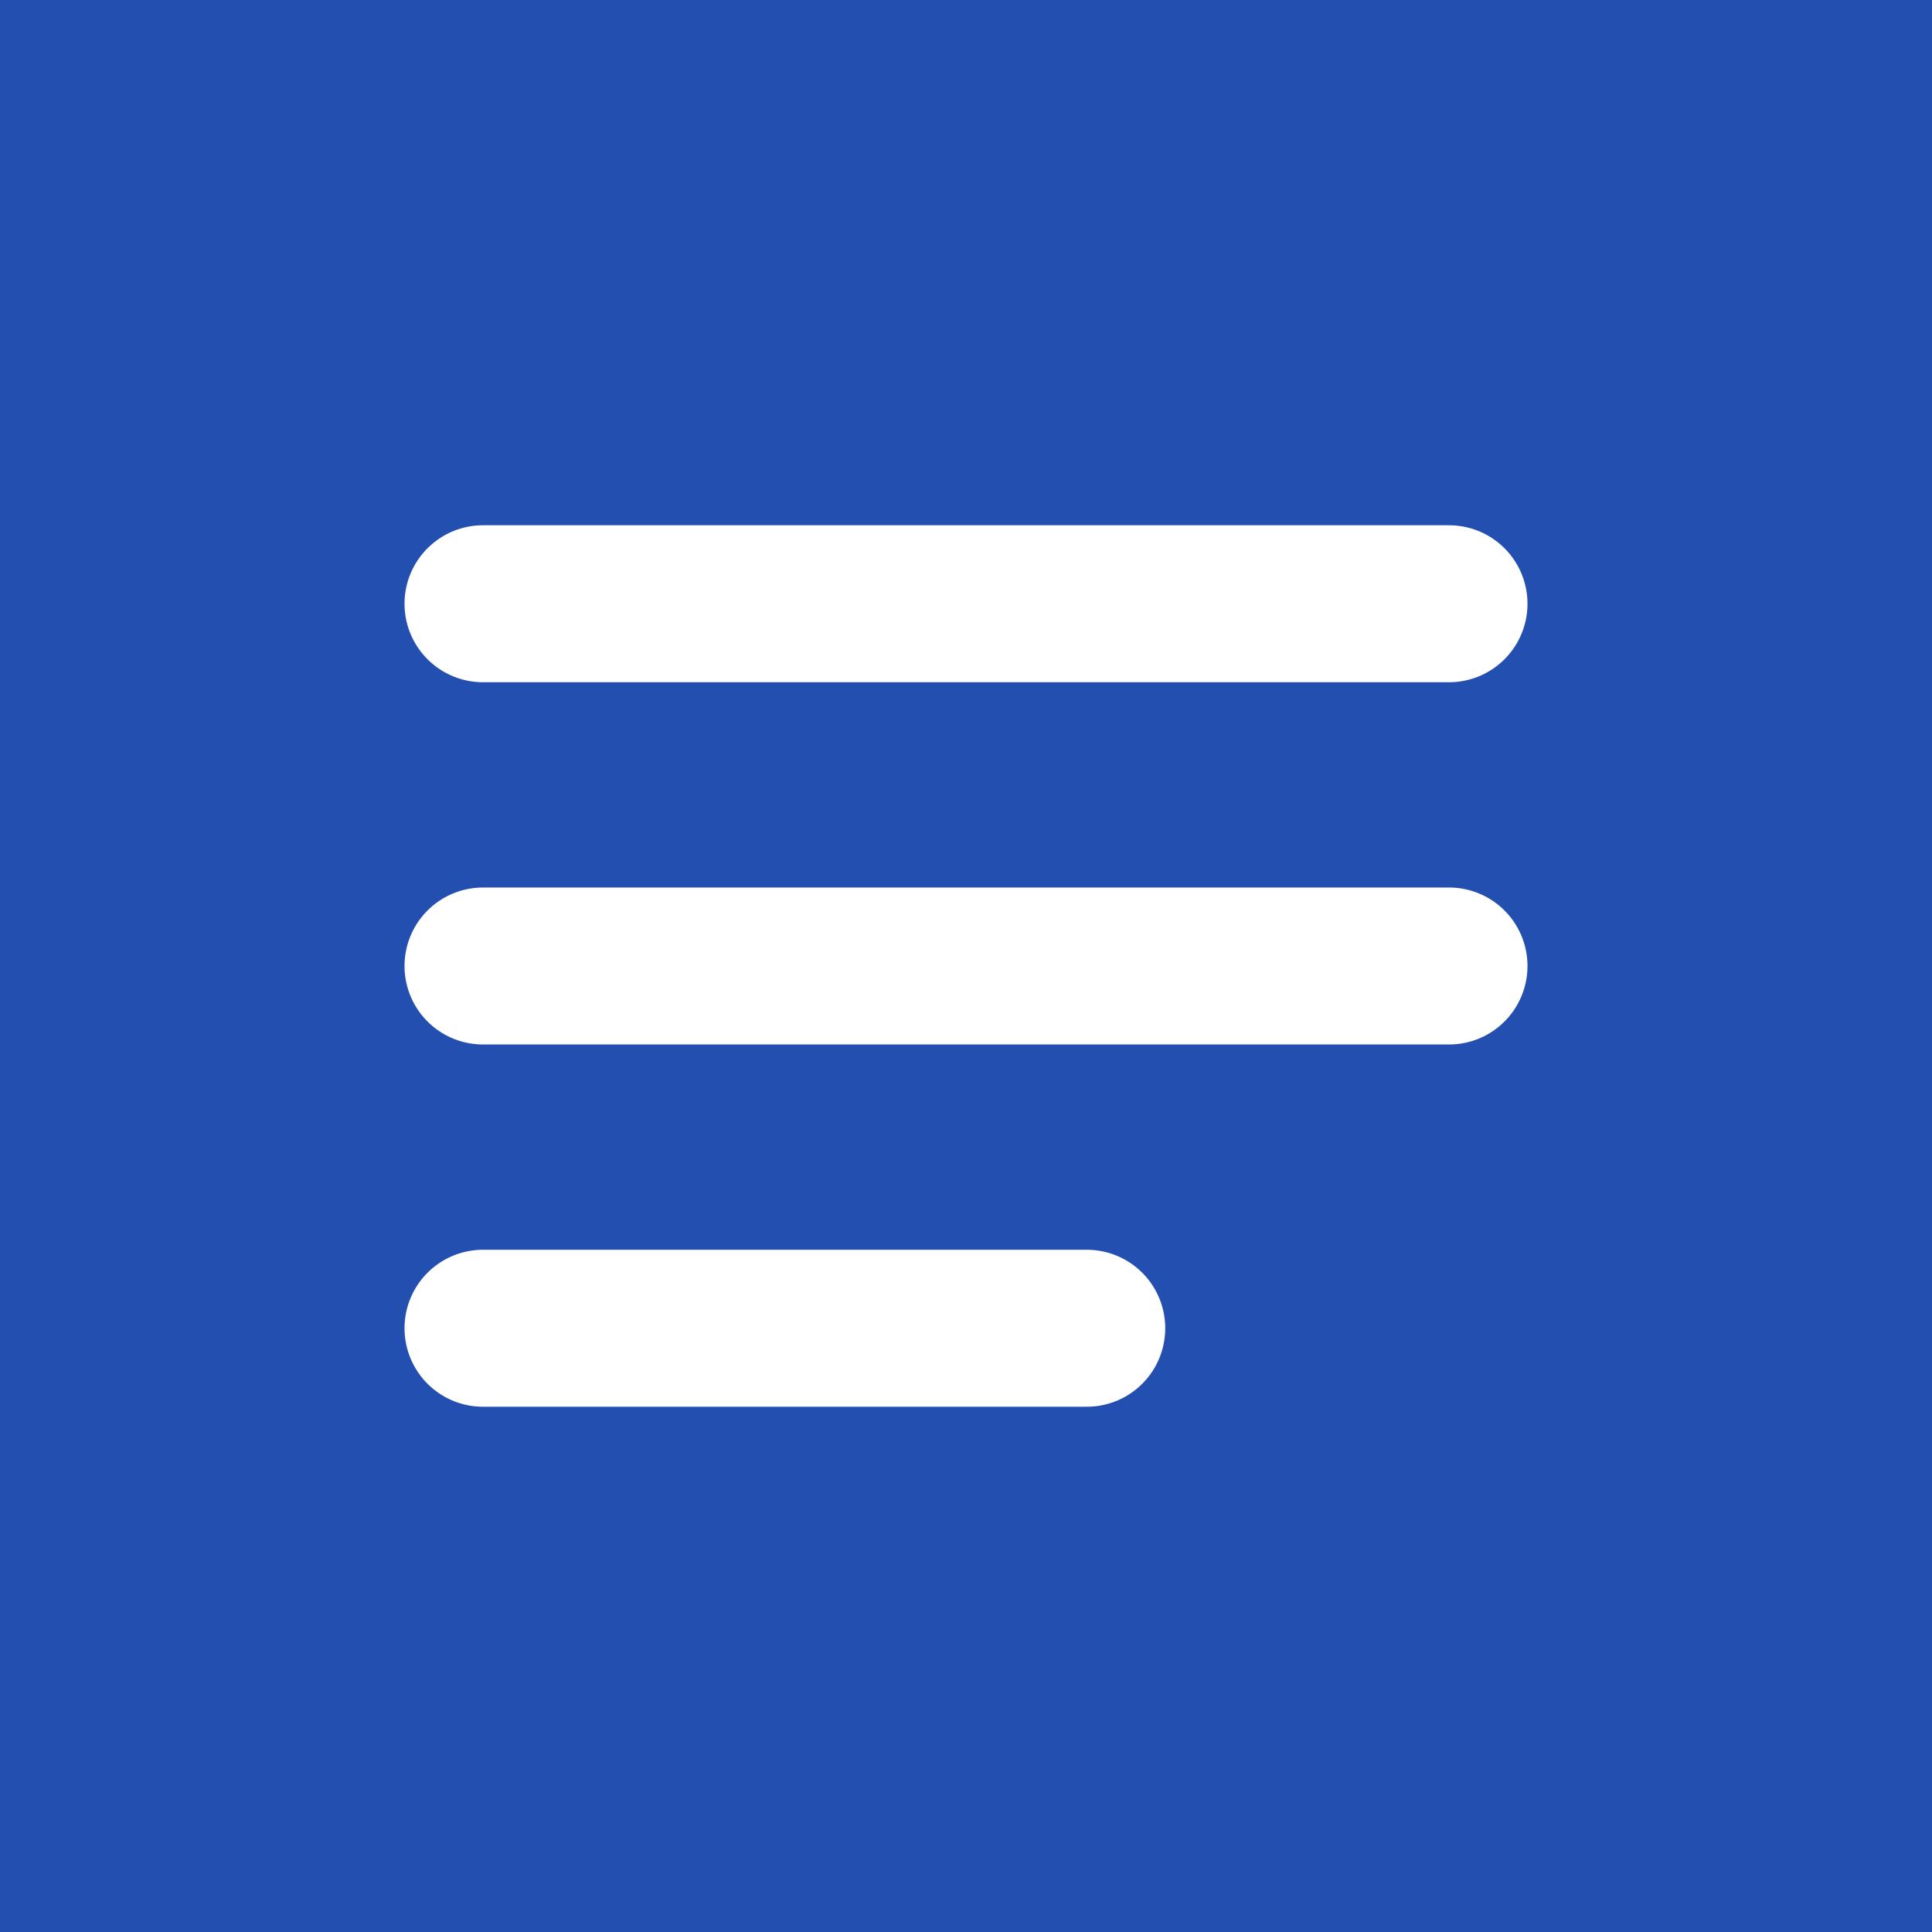
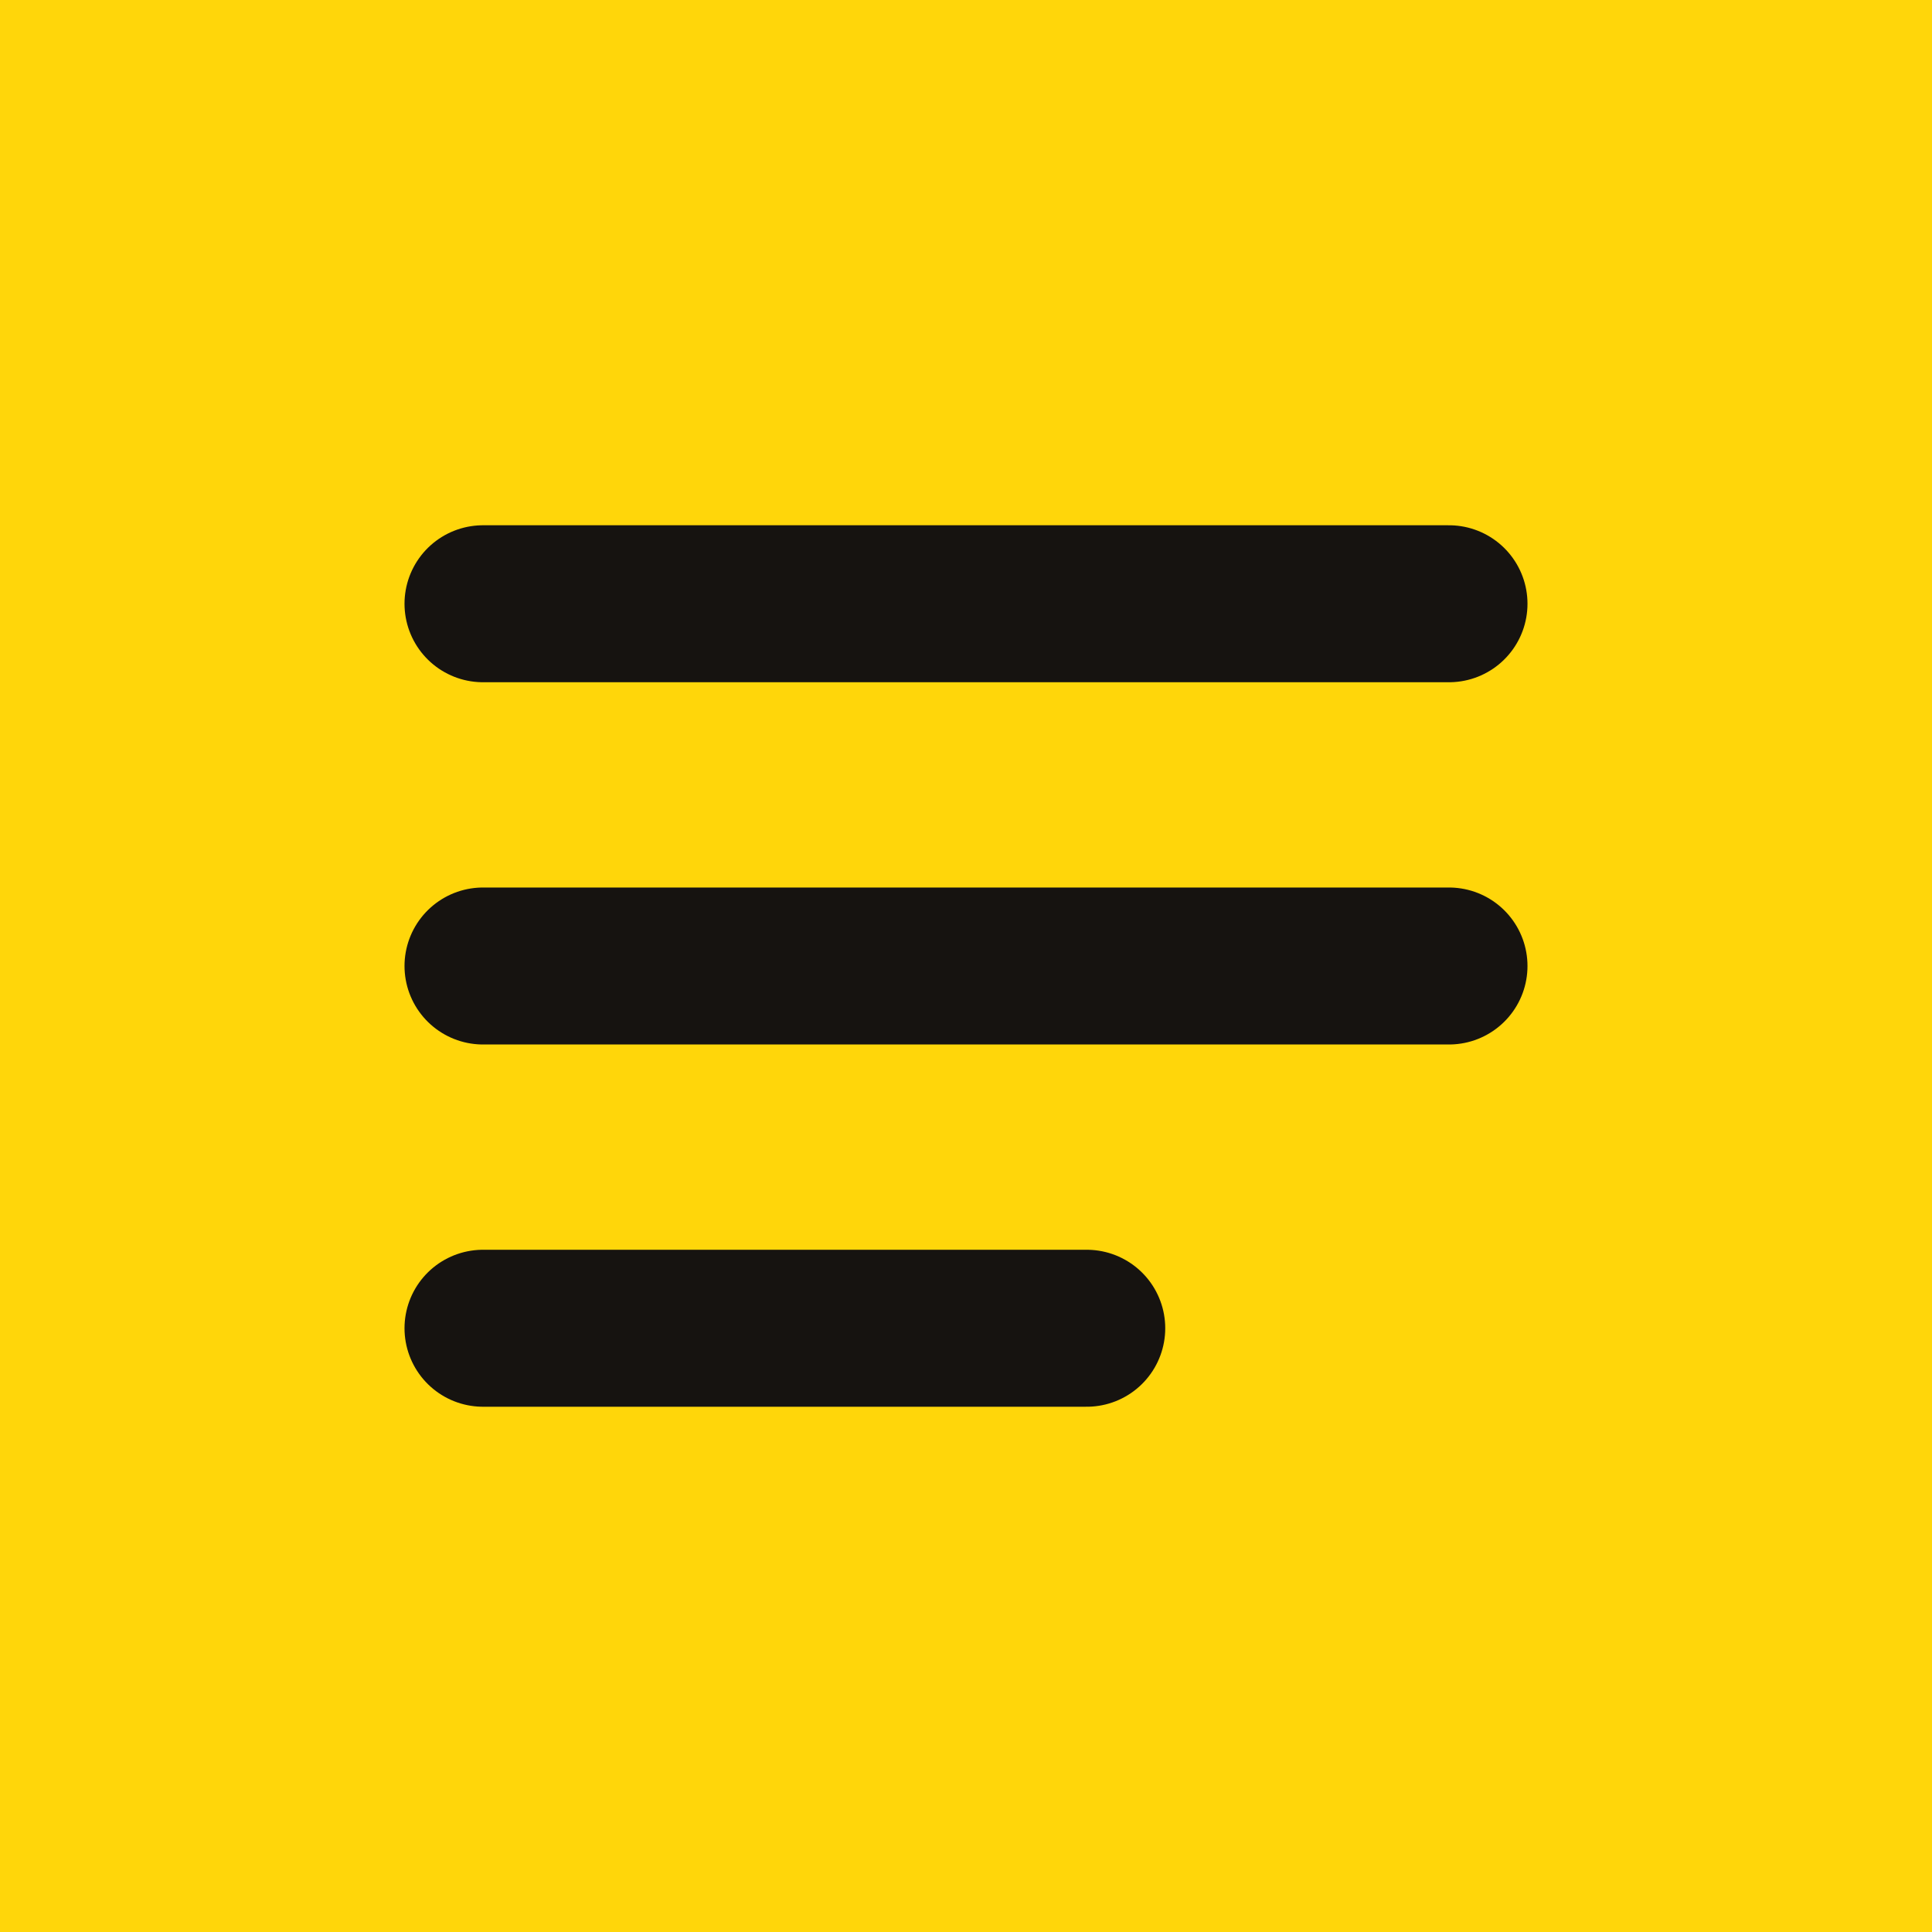
<svg xmlns="http://www.w3.org/2000/svg" viewBox="0 0 32 32">
-   <rect width="32" height="32" fill="#2350b0" />
-   <path d="M8 10h16M8 16h16M8 22h10" fill="none" stroke="#ffffff" stroke-width="2.6" stroke-linecap="round" />
+   <rect width="32" height="32" fill="#ffd60a" />
+   <path d="M8 10h16M8 16h16M8 22h10" fill="none" stroke="#161310" stroke-width="2.6" stroke-linecap="round" />
</svg>
